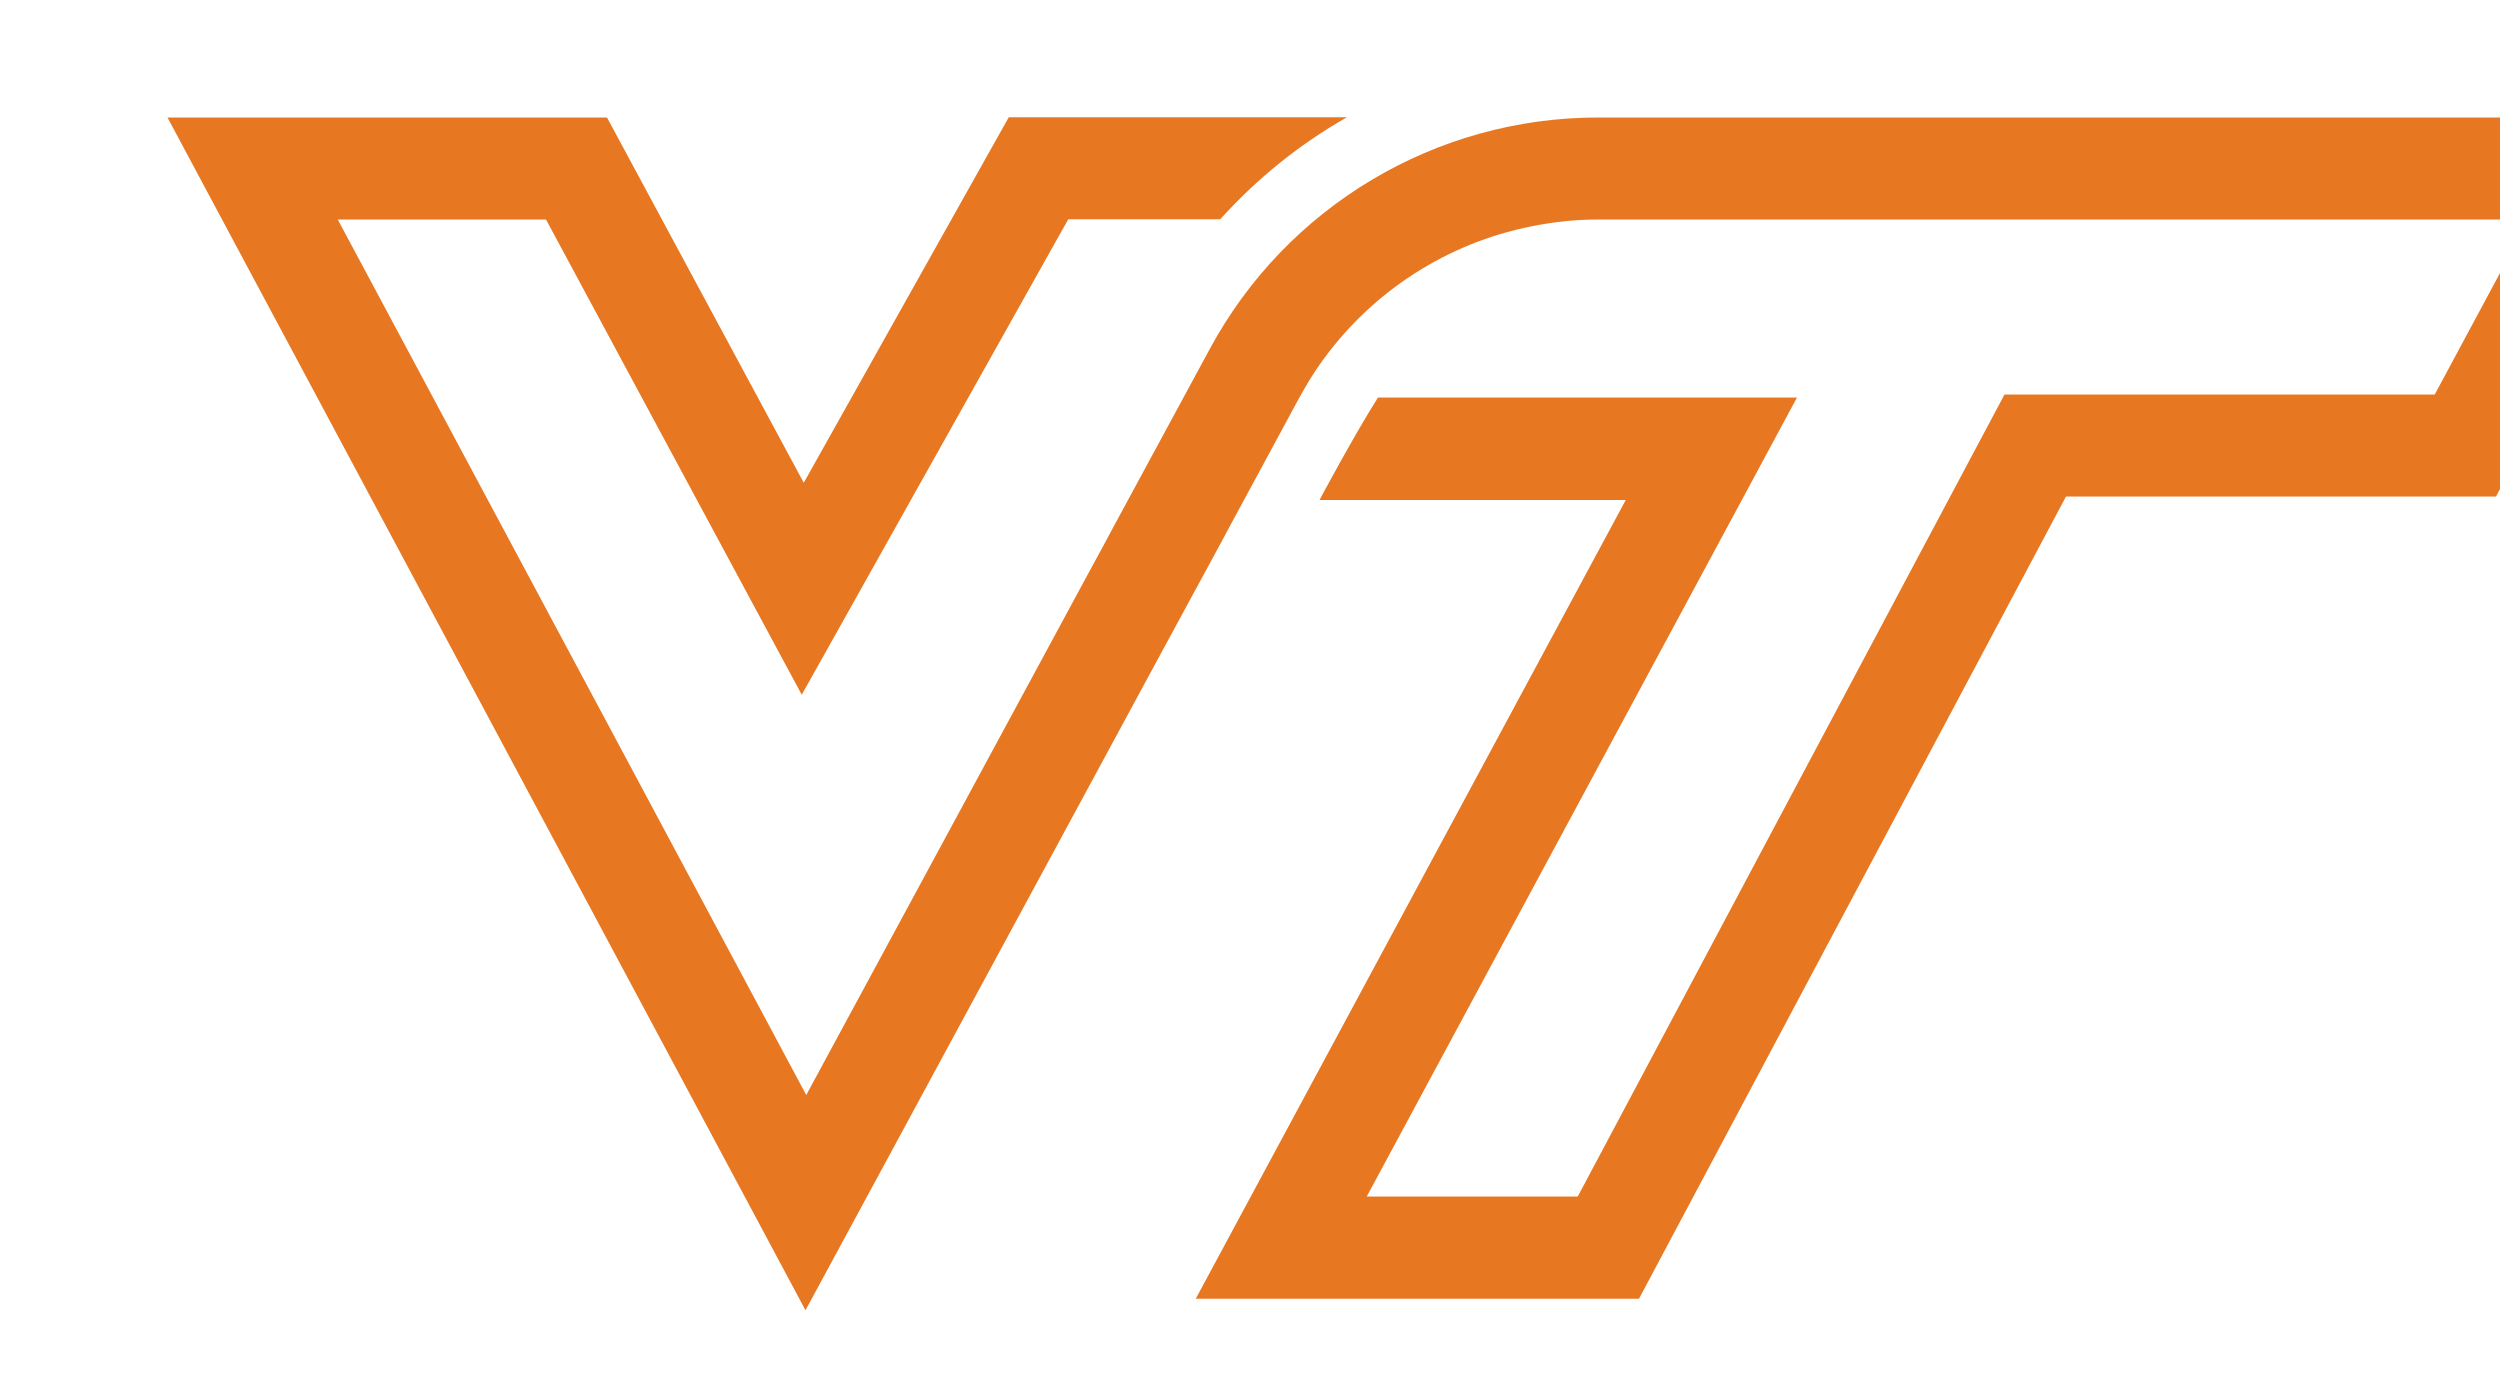
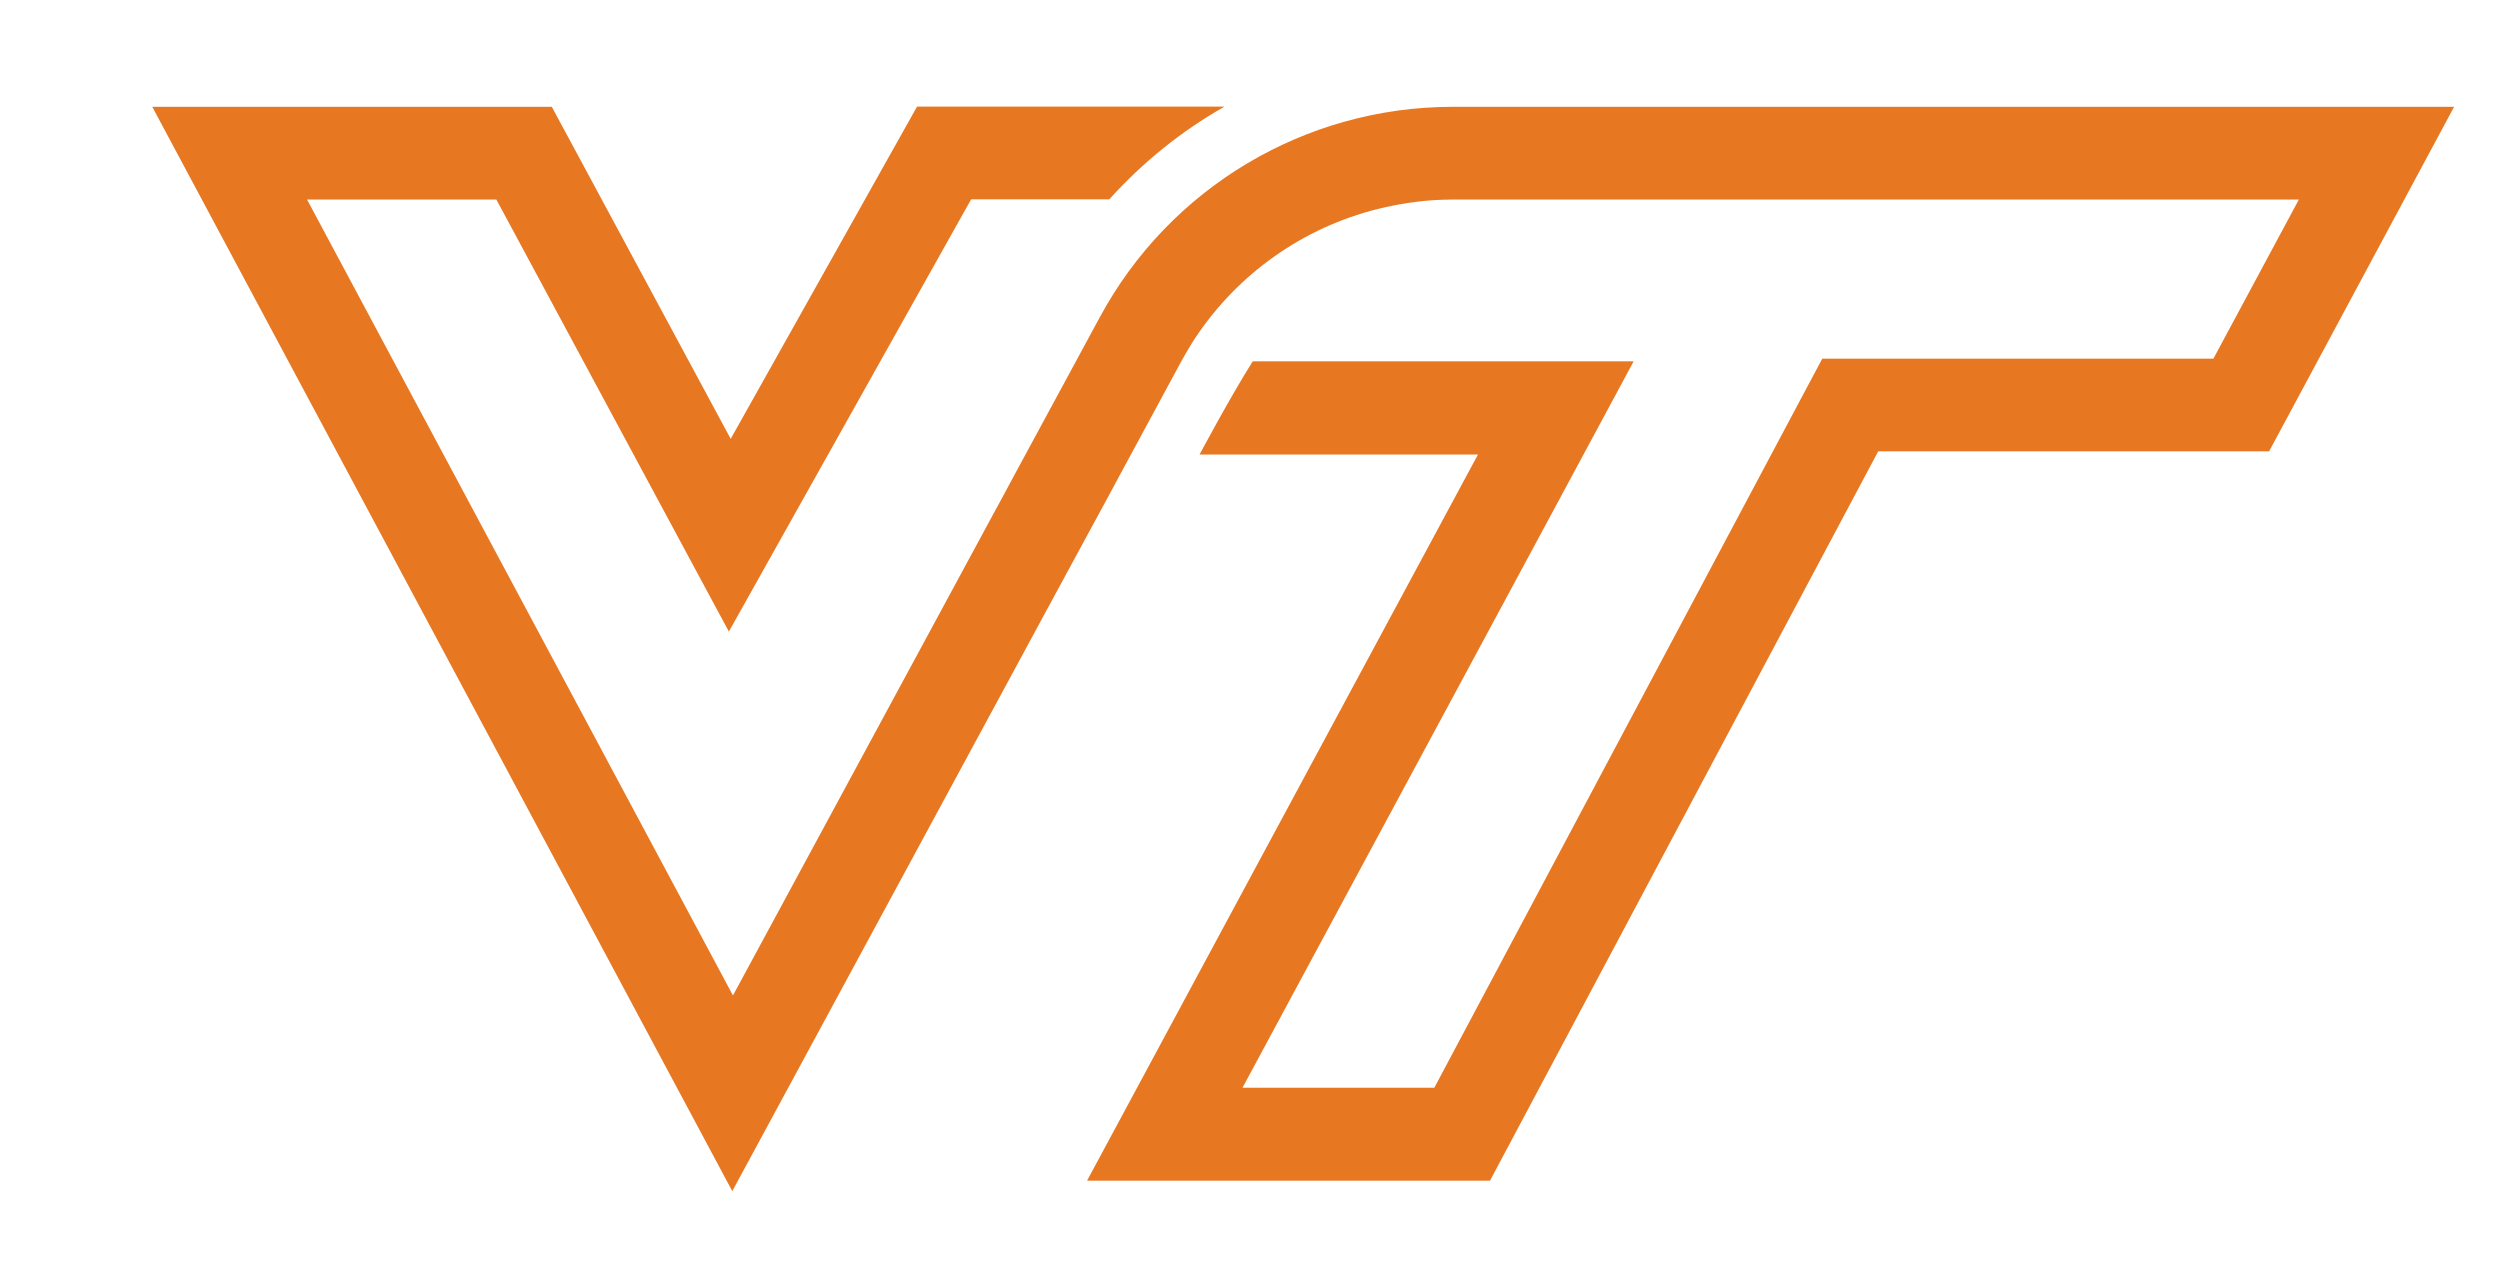
- <svg xmlns="http://www.w3.org/2000/svg" viewBox="45 12 100 56">
+ <svg xmlns="http://www.w3.org/2000/svg" viewBox="45 12 110 56">
  <path fill="#E87722" d="M108.92,16.7c-6.48,0-12.45,3.55-15.53,9.26l-3.8,7.02l-0.44,0.82l-0.43,0.79v0L77.25,55.8L58.51,20.78h8.33  l6.71,12.47l3.52,6.54l3.63-6.48l7.03-12.54h6.08c1.47-1.63,3.18-3.01,5.07-4.08H85.35l-8.2,14.62L69.28,16.7H51.7l25.52,47.71  l14.21-26.26l2.36-4.35l0.44-0.82l2.73-5.05c0.15-0.28,0.31-0.54,0.47-0.81c1.82-2.88,4.64-4.95,7.87-5.84  c0.88-0.24,1.79-0.4,2.72-0.47c0.31-0.02,0.62-0.03,0.93-0.03h37.2l-3.76,7h-17.21l-1.15,2.16l-15.92,29.92h-8.44l13.97-25.94  l3.24-6.02h-16.76C99.15,29.43,97.78,32,97.78,32h12.25L92.83,63.95h17.73l17.08-32.09h17.2l8.14-15.16H108.92z" />
</svg>
